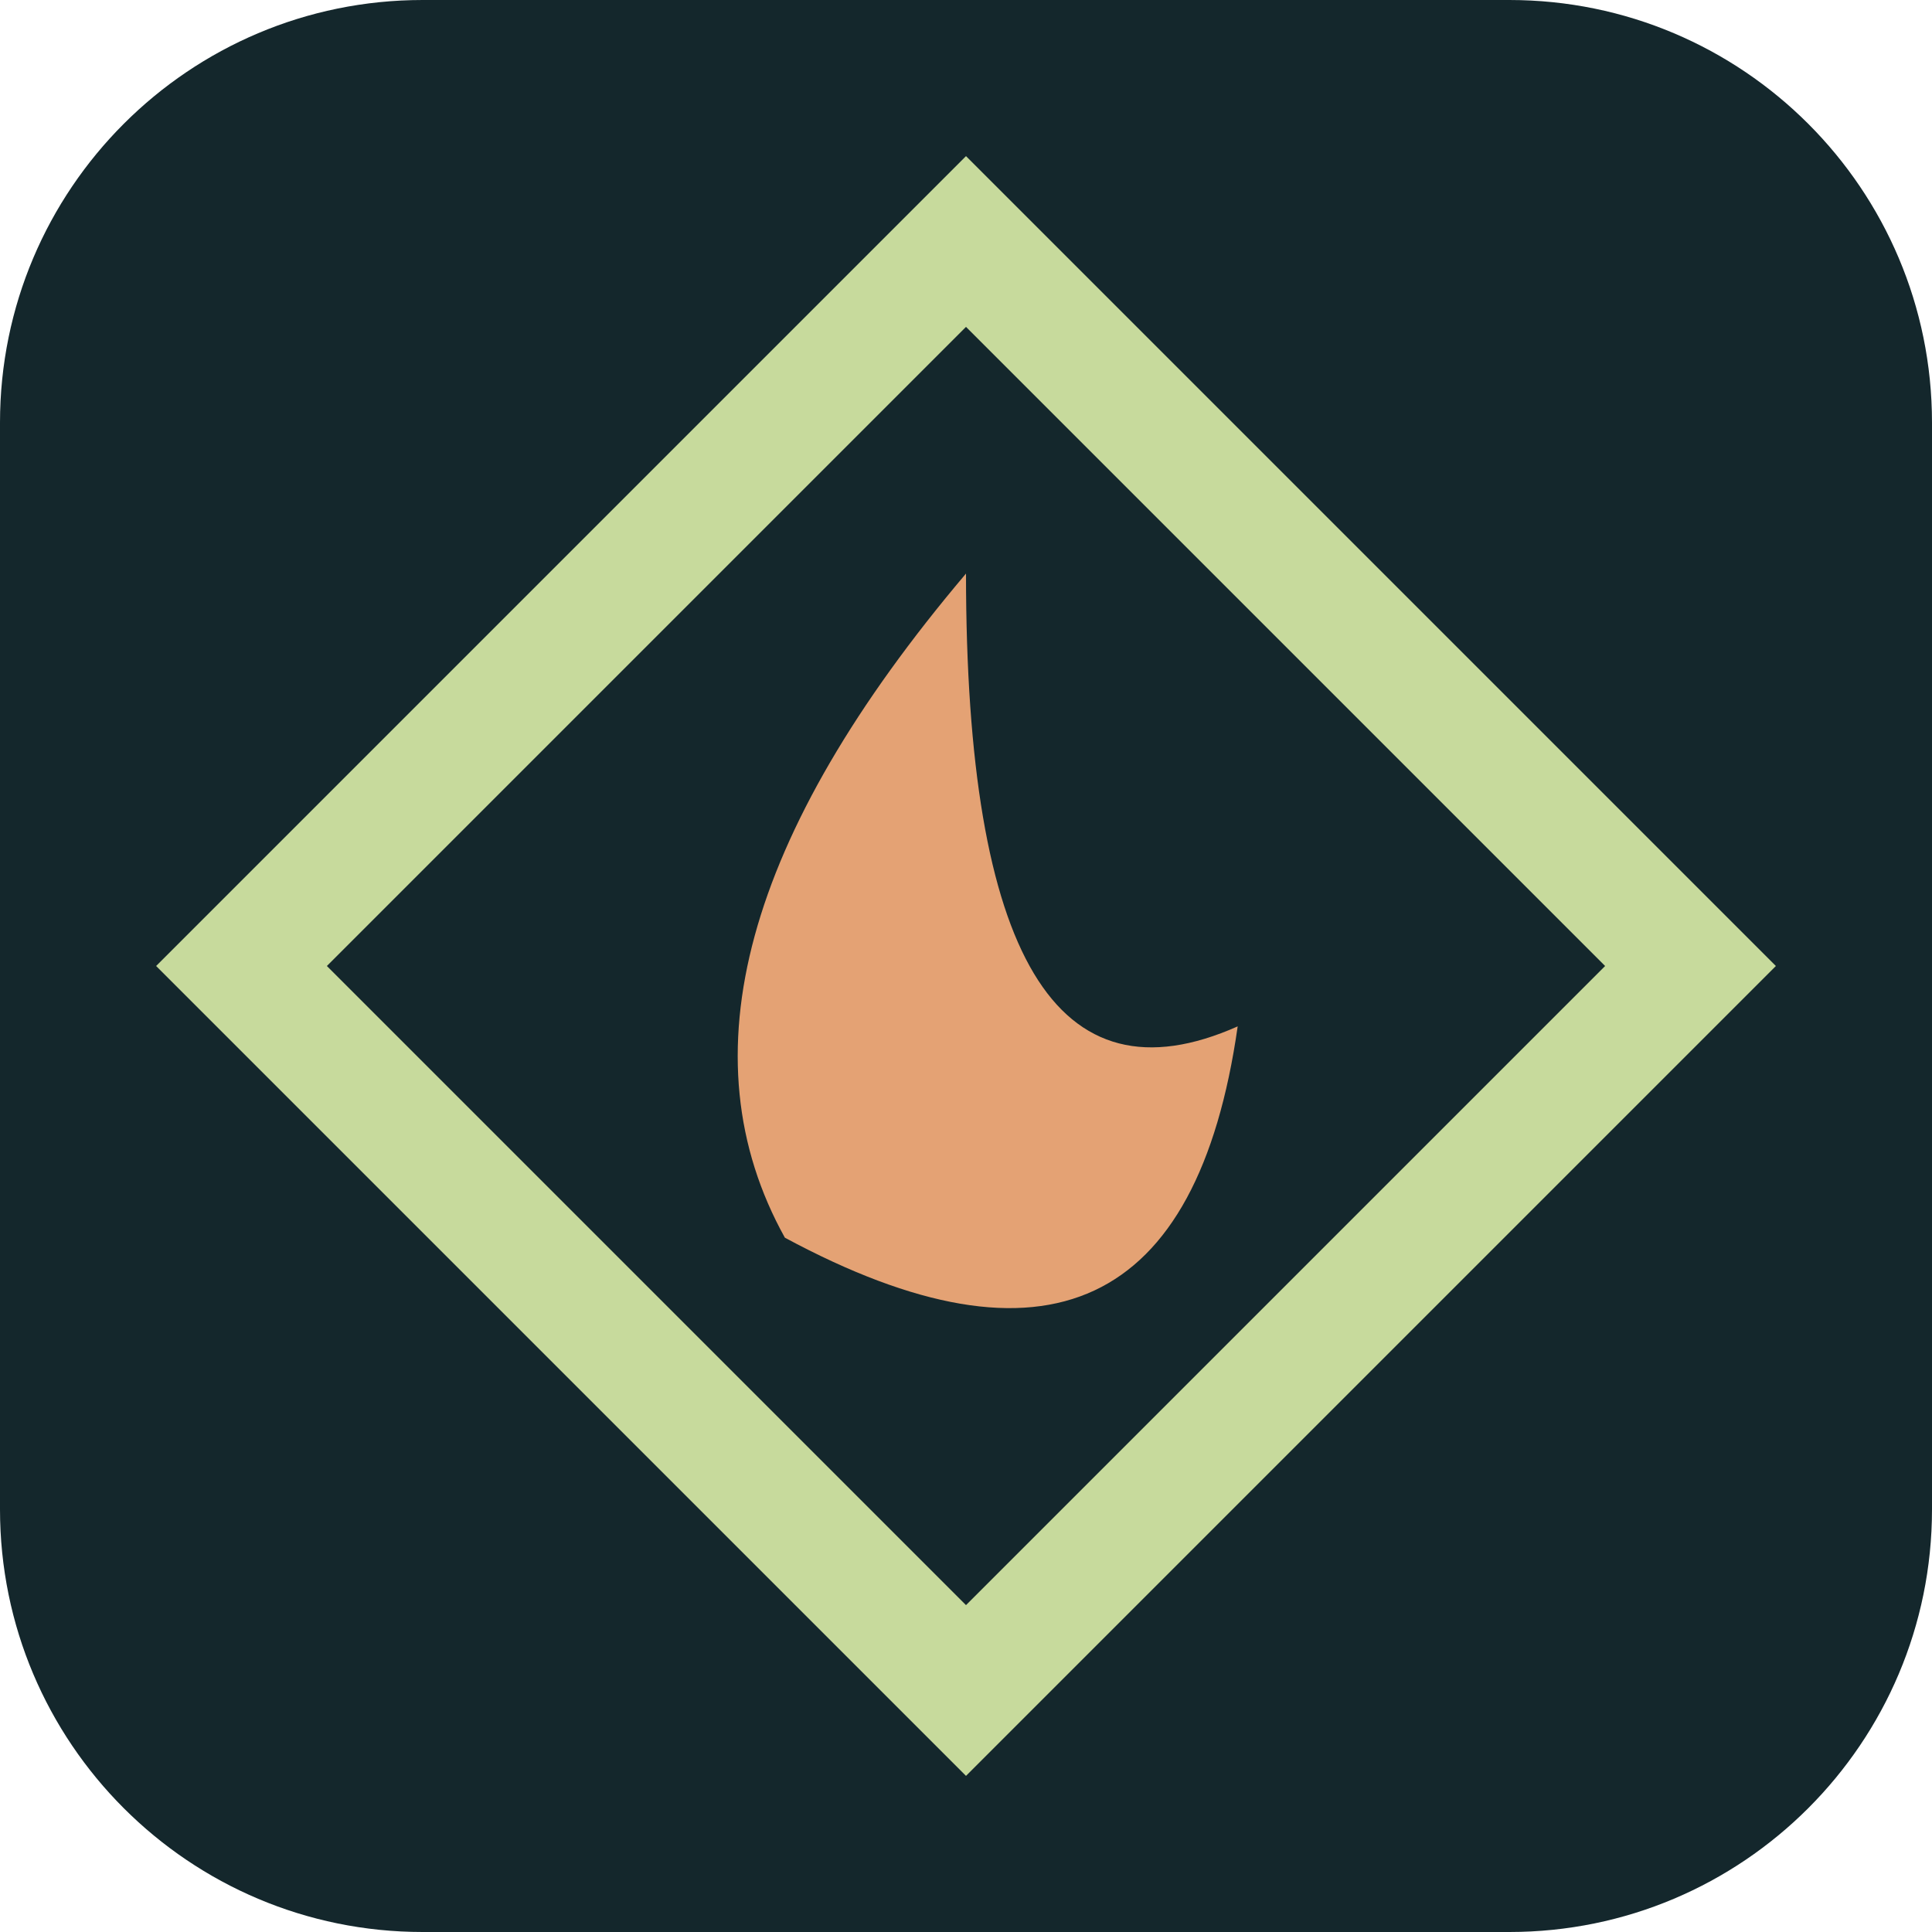
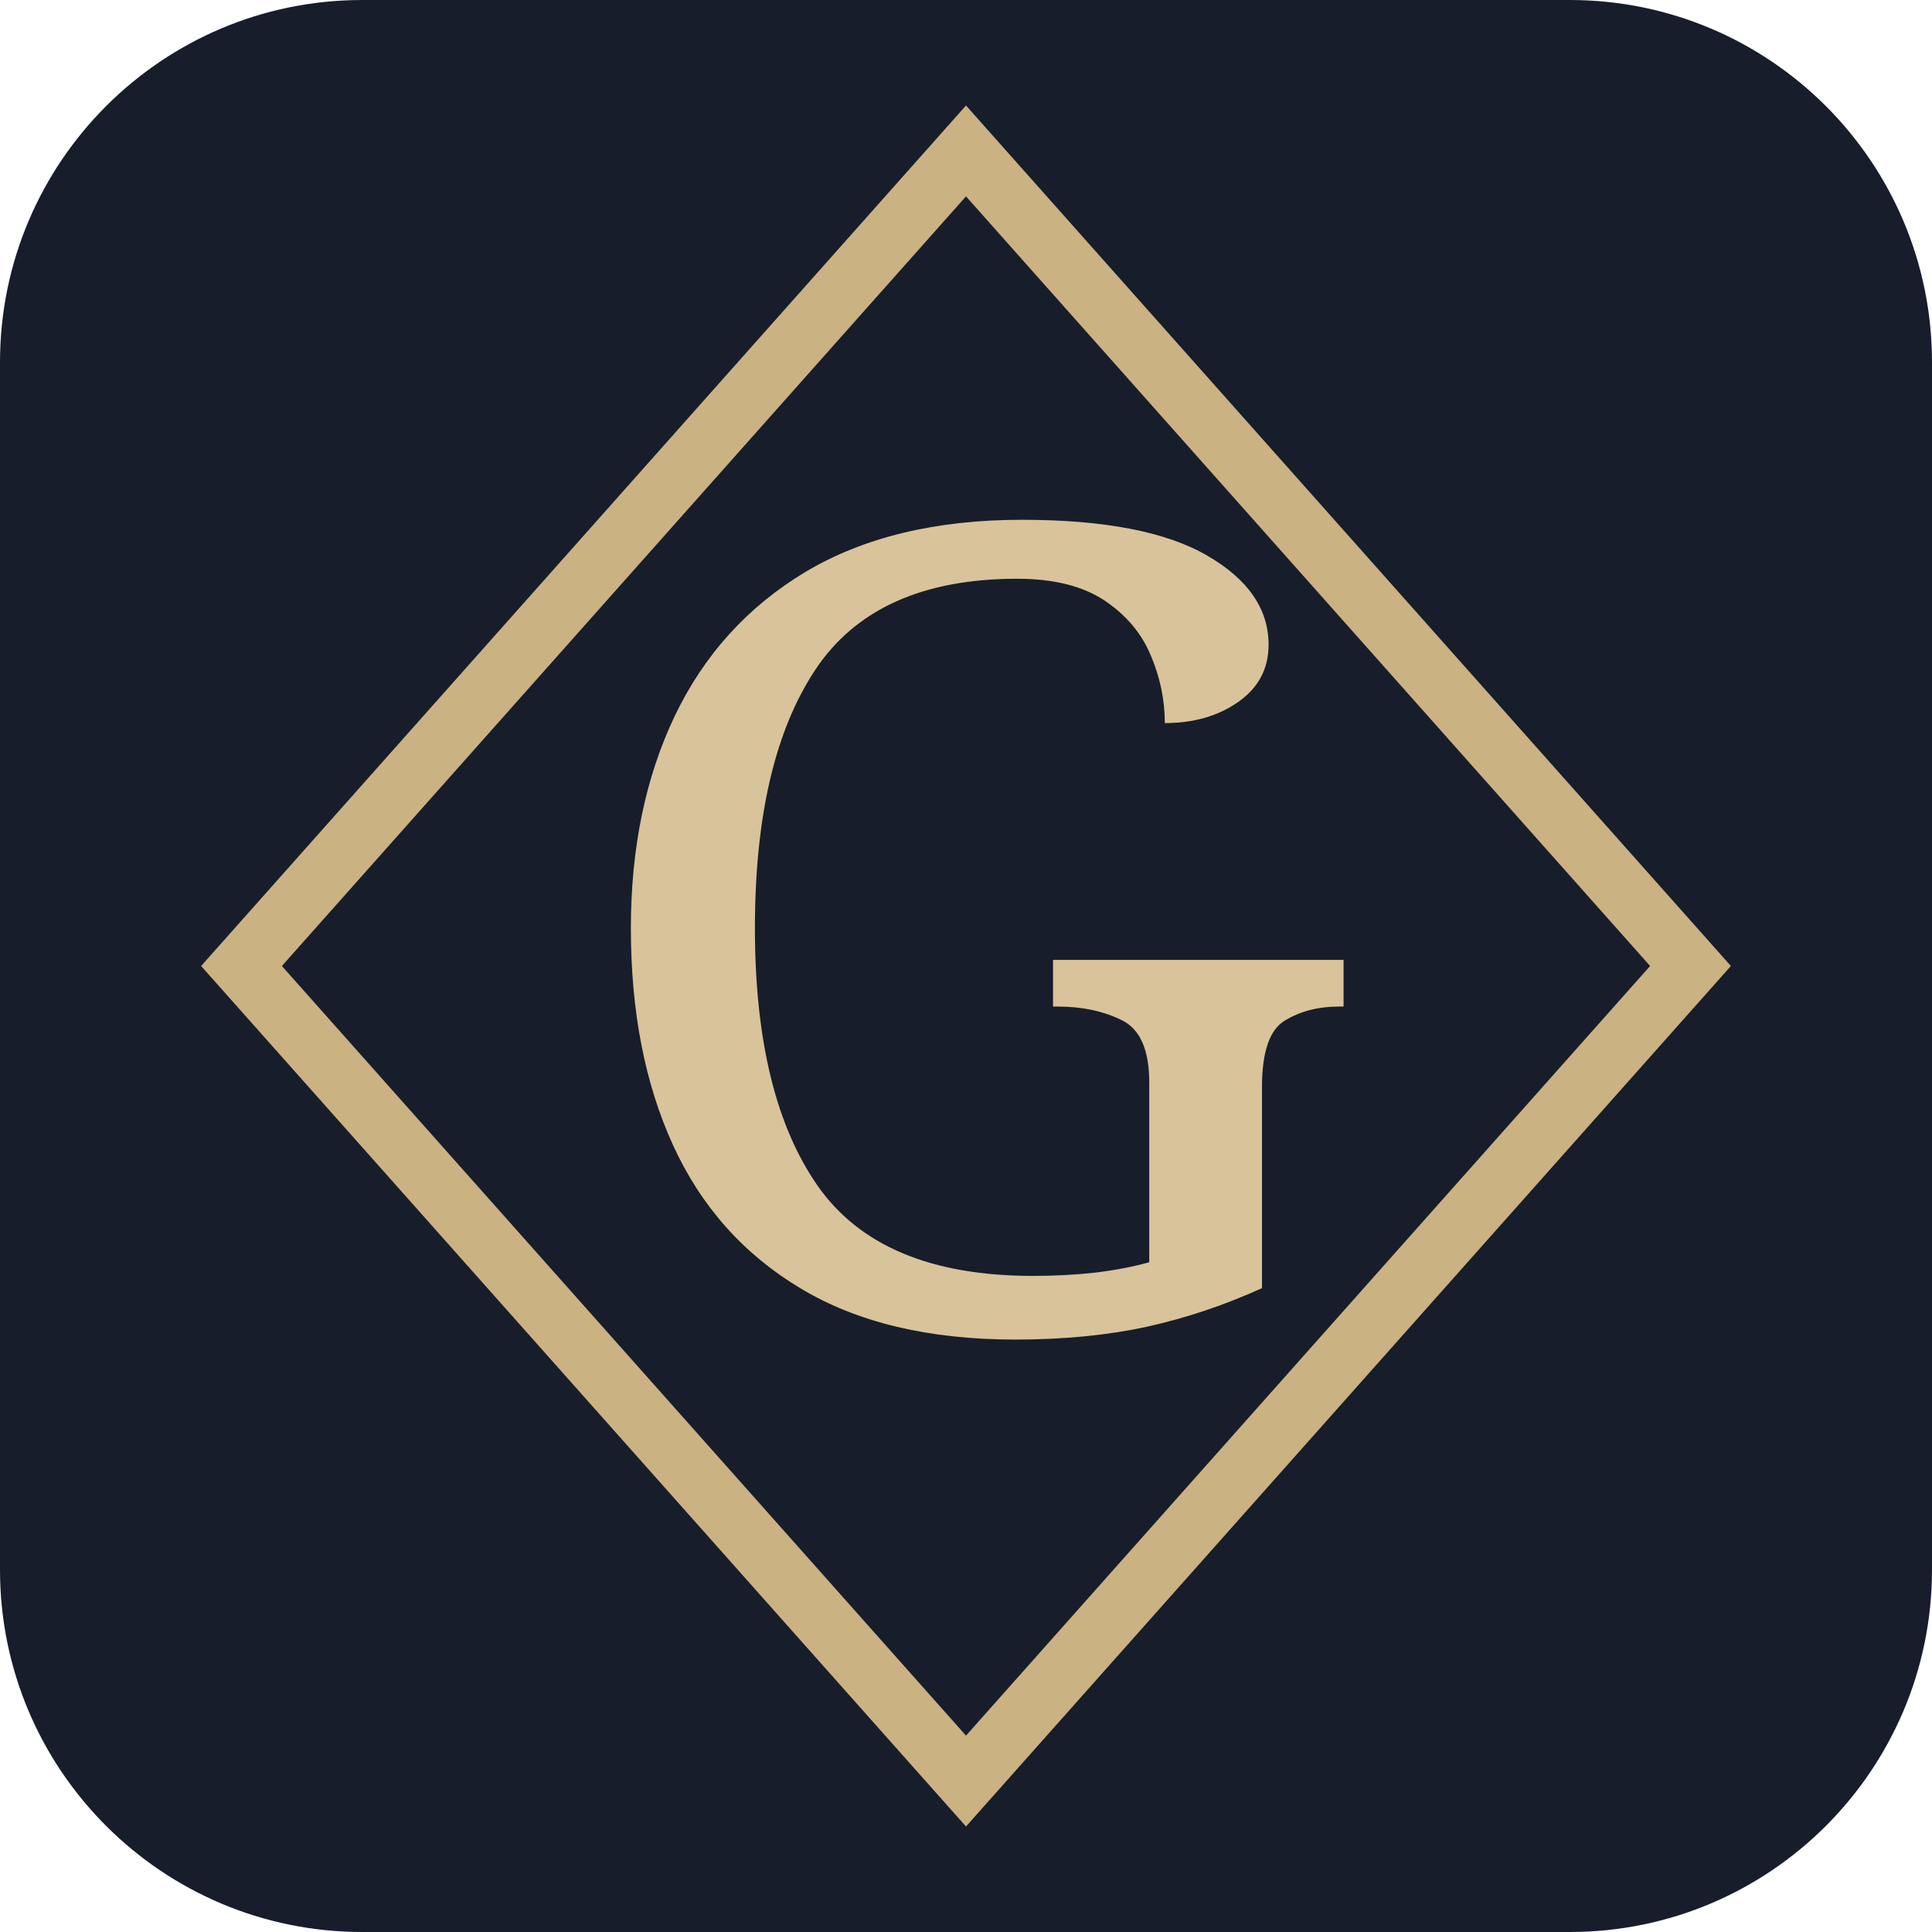
<svg xmlns="http://www.w3.org/2000/svg" viewBox="0 0 64 64">
-   <rect width="64" height="64" rx="14" fill="#14272c" />
-   <path d="M32 8L56 32L32 56L8 32Z" fill="none" stroke="#c7da9c" stroke-width="4" />
-   <path d="M32 19Q21 32 26 41Q39 48 41 34Q32 38 32 19Z" fill="#e4a274" />
+   <rect width="64" height="64" rx="12" fill="#171d2b" />
+   <path d="M32 5 56 32 32 59 8 32Z" fill="none" stroke="#cbb282" stroke-width="2" />
+   <text x="32" y="44" text-anchor="middle" font-family="Georgia,serif" font-size="37" fill="#d9c39a">G</text>
</svg>
